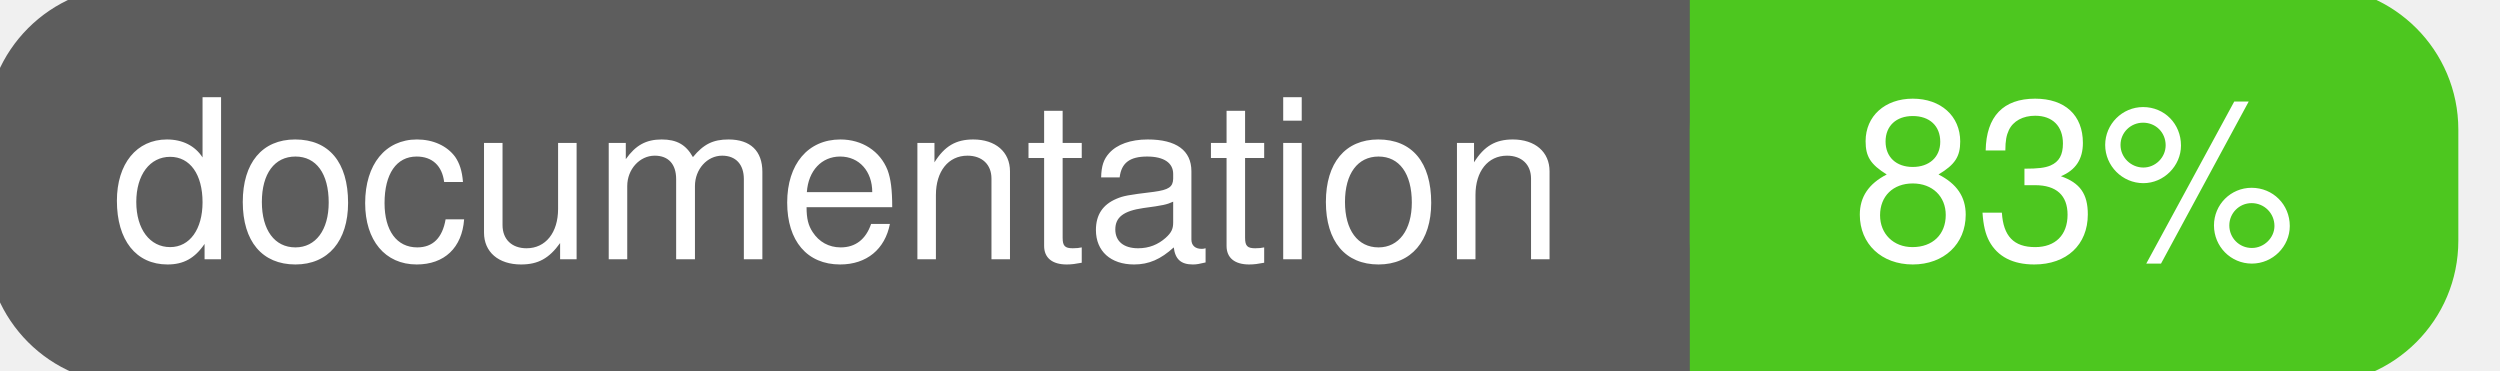
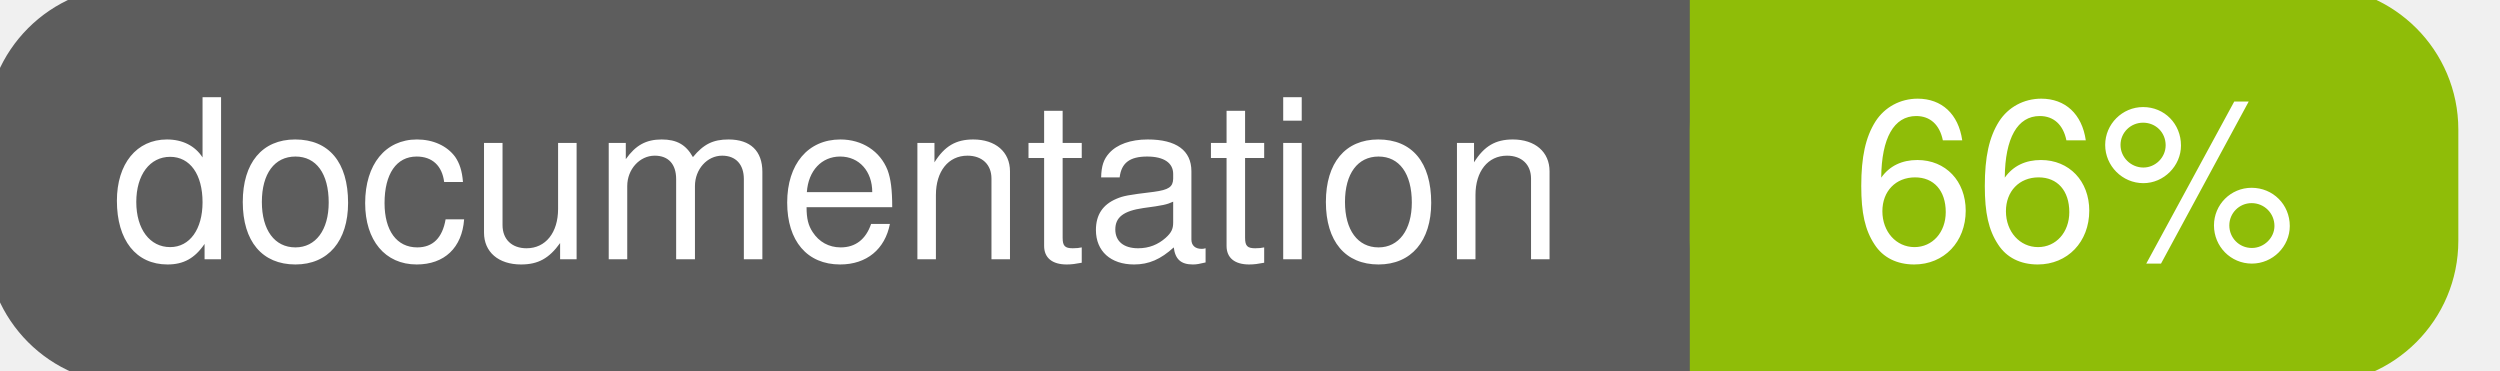
<svg xmlns="http://www.w3.org/2000/svg" width="135" height="20">
  <g>
    <rect id="svg_1" height="20" width="130" y="0" x="0" stroke-width="1.5" stroke="#5d5d5d" fill="#5d5d5d" rx="7" ry="7" />
-     <rect id="svg_2" height="20" width="40" y="0" x="92" stroke-width="1.5" stroke="#4dc71f" fill="#4dc71f" rx="7" ry="7" />
-     <rect id="svg_3" height="20" width="22" y="0" x="92" stroke-width="1.5" stroke="#4dc71f" fill="#4dc71f" />
+     <rect id="svg_2" height="20" width="40" y="0" x="92" stroke-width="1.5" stroke="#8fbd08" fill="#8fbd08" rx="7" ry="7" />
+     <rect id="svg_3" height="20" width="22" y="0" x="92" stroke-width="1.5" stroke="#8fbd08" fill="#8fbd08" />
    <text xml:space="preserve" text-anchor="start" font-family="Helvetica, Arial, sans-serif" font-size="12" id="svg_4" y="14" x="6" stroke-width="0" stroke="#5d5d5d" fill="#ffffff">documentation</text>
-     <text xml:space="preserve" text-anchor="middle" font-family="Helvetica, Arial, sans-serif" font-size="12" id="svg_5" y="14" x="112" stroke-width="0" stroke="#5d5d5d" fill="#ffffff" style="text-anchor: middle">83%</text>
+     <text xml:space="preserve" text-anchor="middle" font-family="Helvetica, Arial, sans-serif" font-size="12" id="svg_5" y="14" x="112" stroke-width="0" stroke="#5d5d5d" fill="#ffffff" style="text-anchor: middle">66%</text>
  </g>
</svg>
